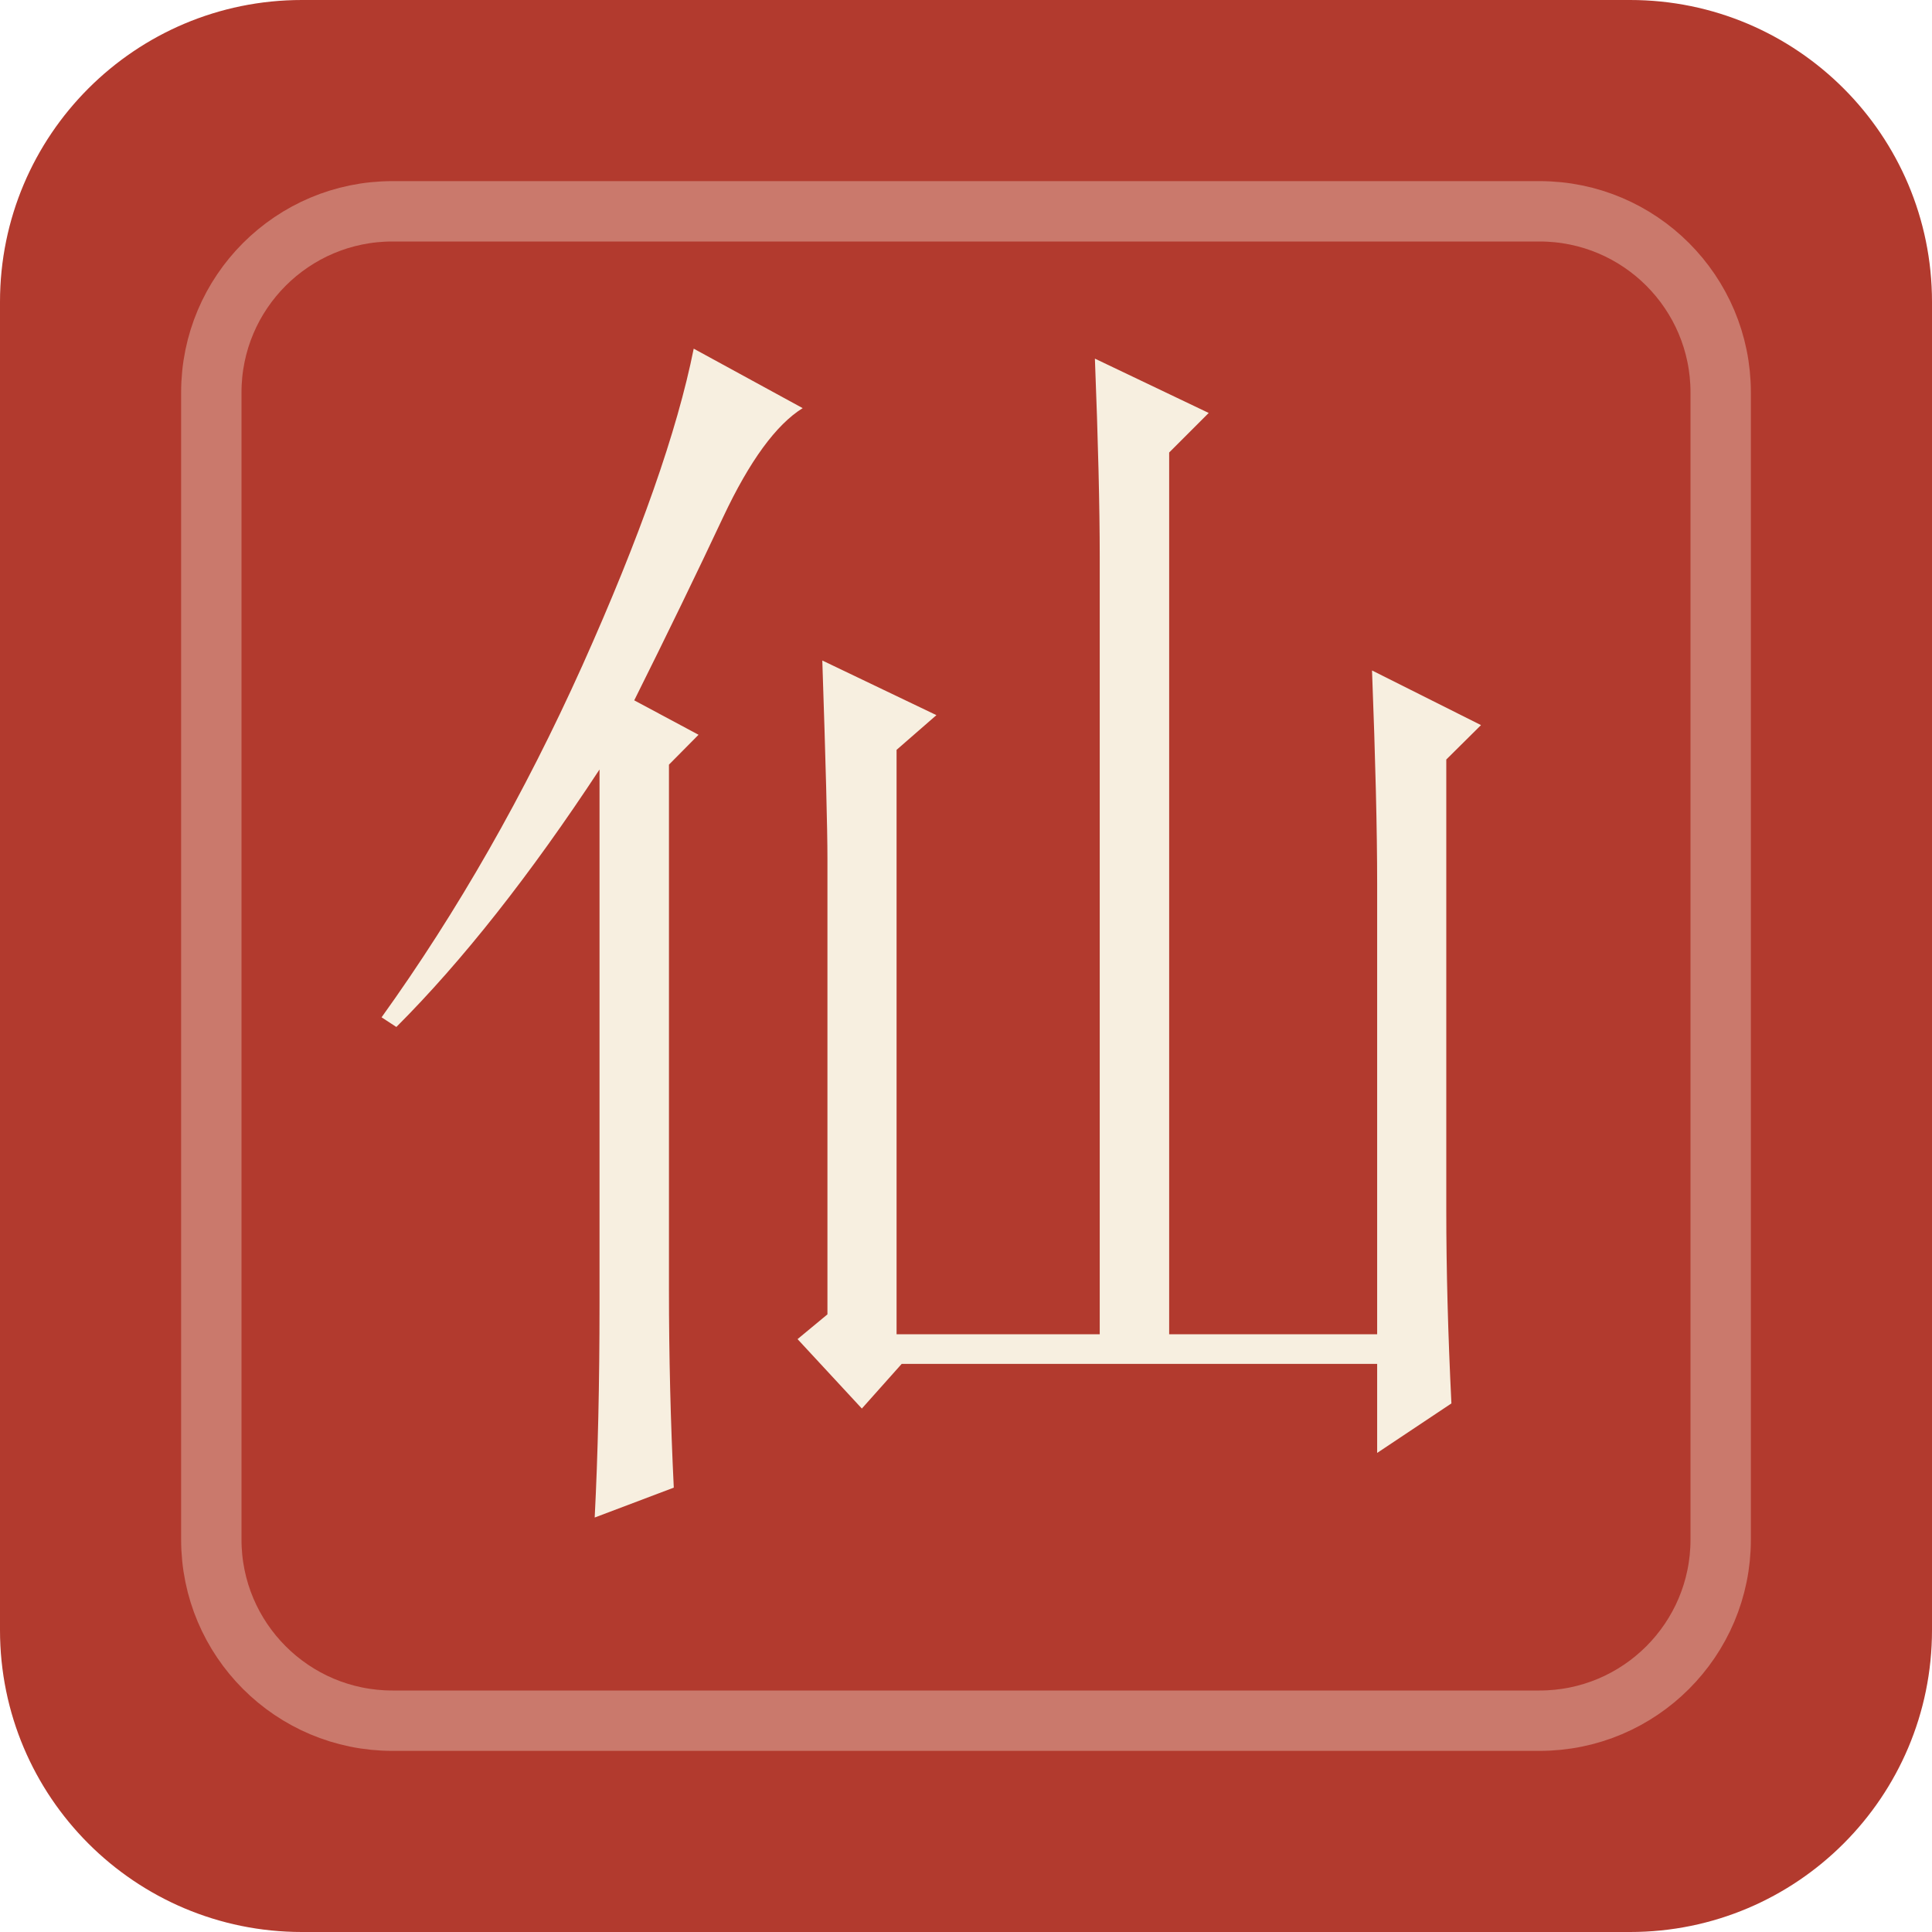
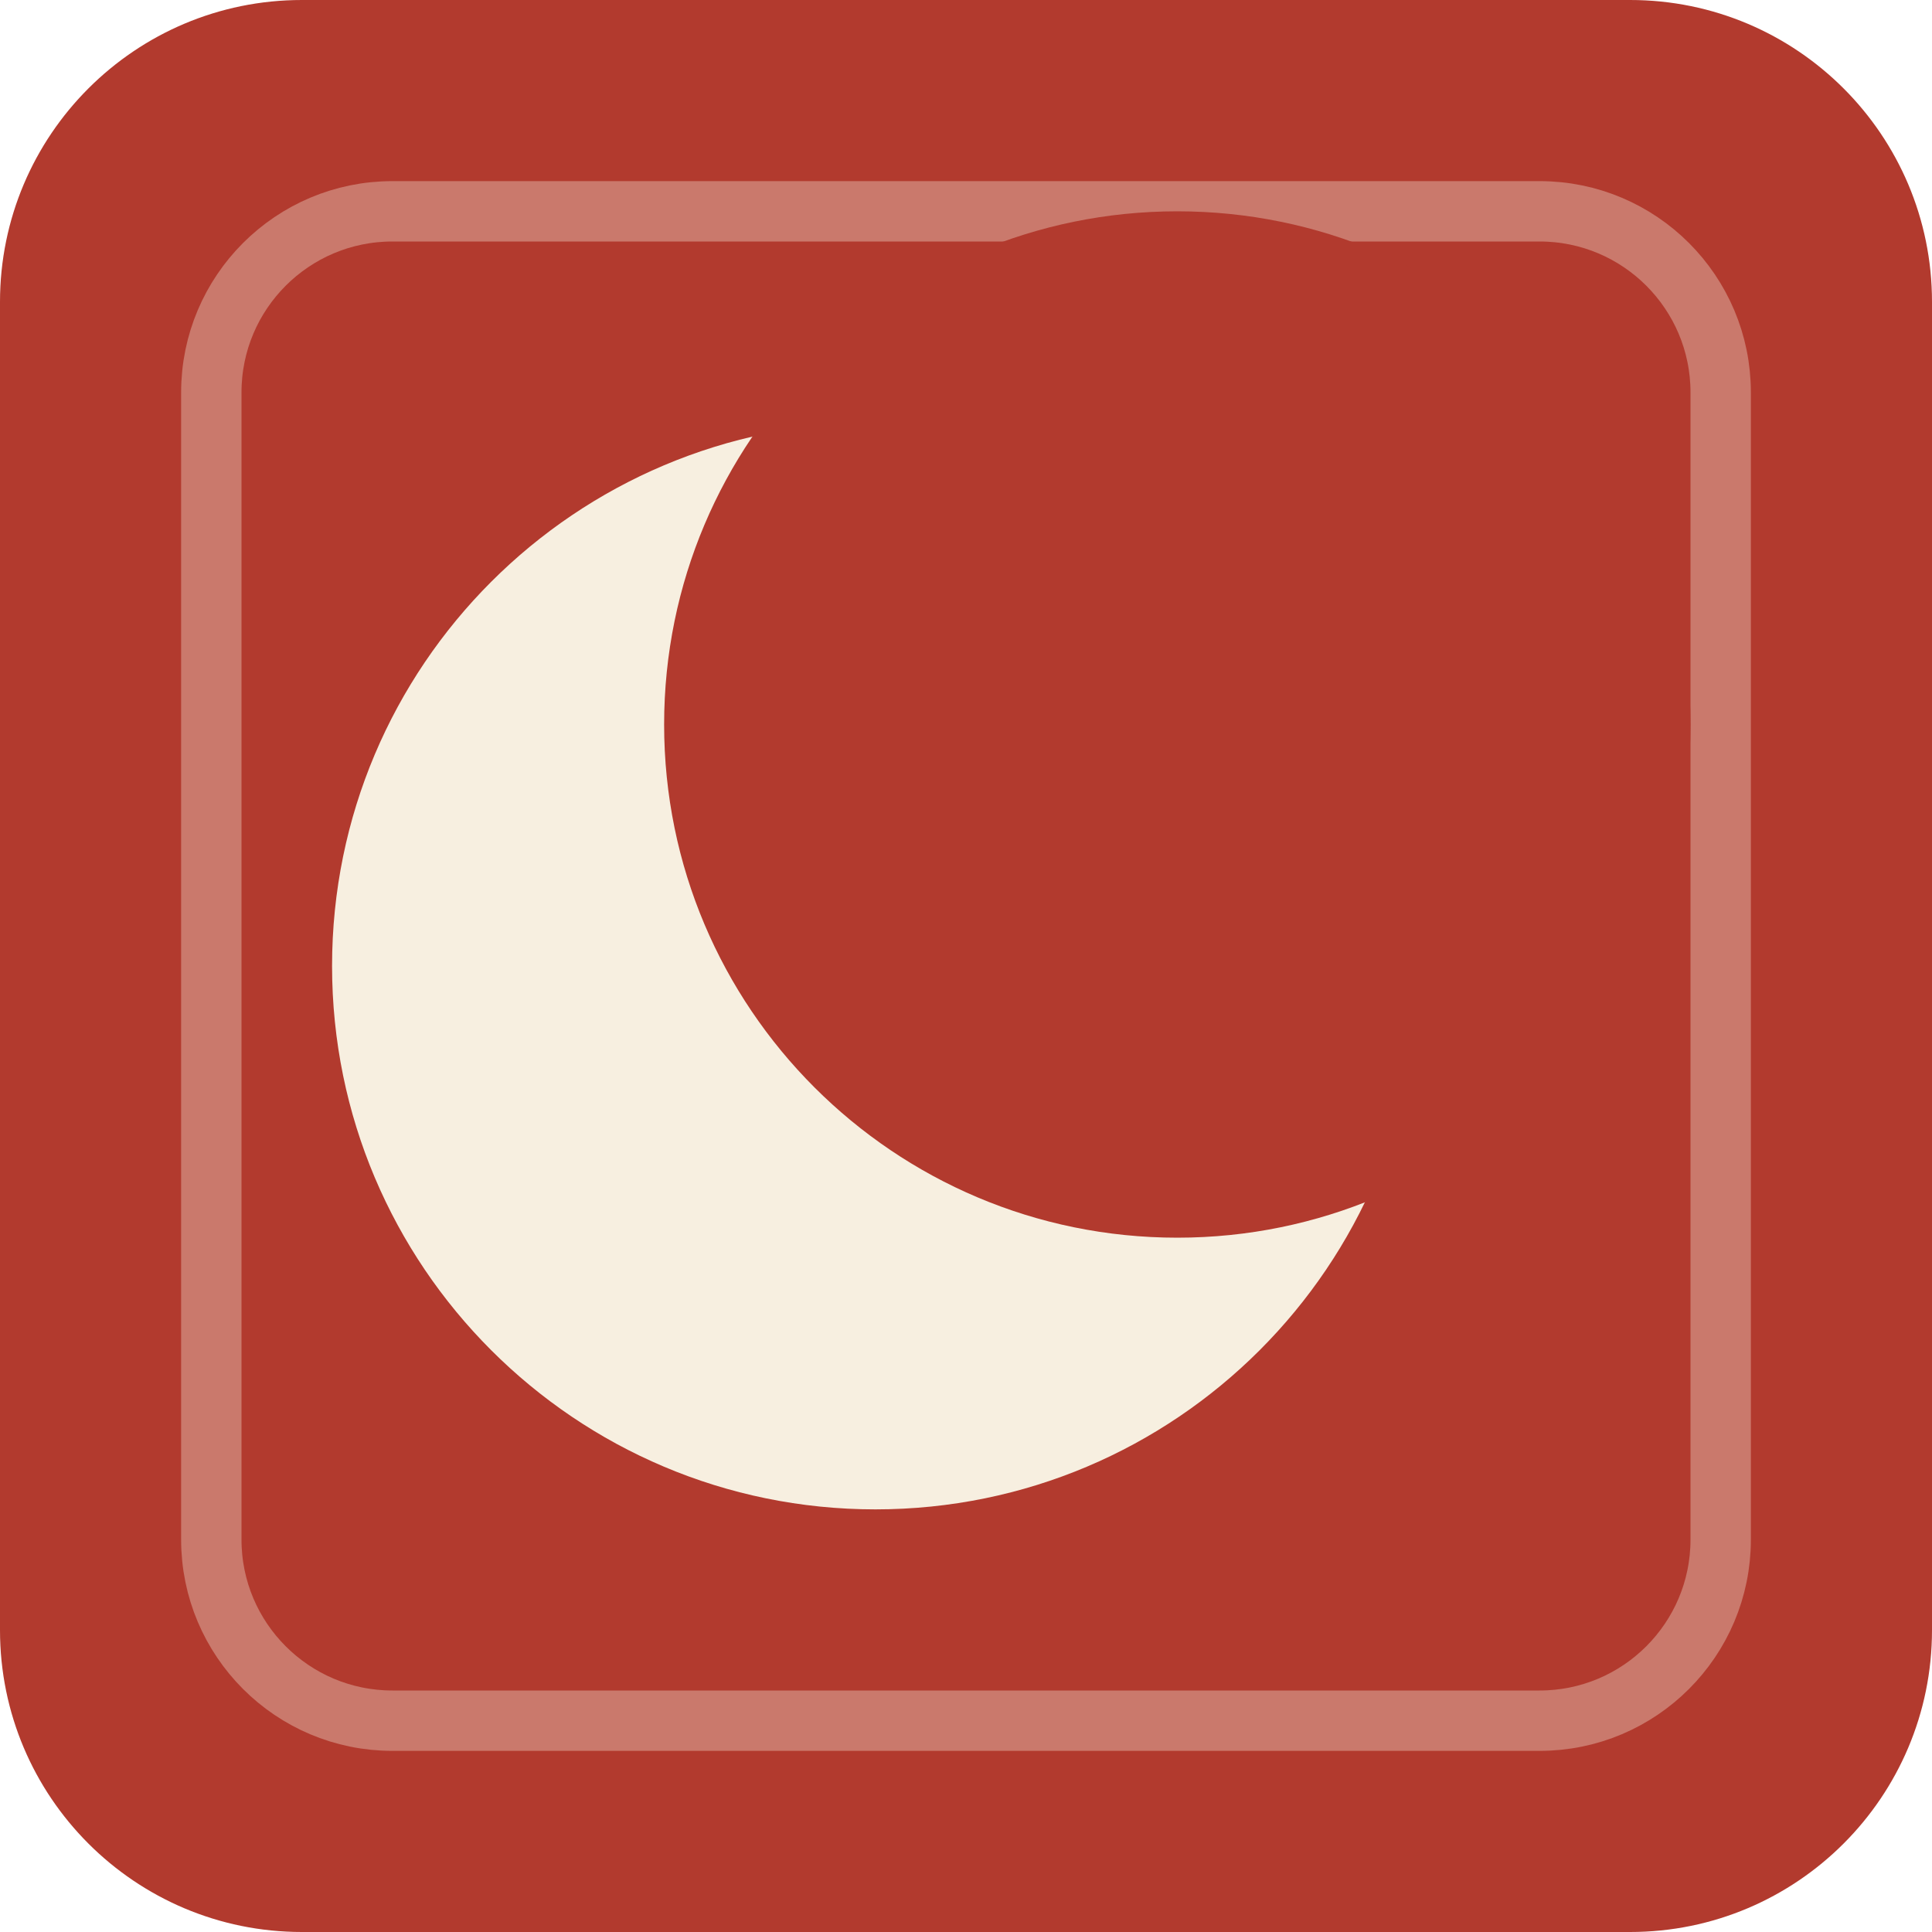
- <svg xmlns="http://www.w3.org/2000/svg" viewBox="0 0 64 64" width="64" height="64" role="img" aria-label="XianScan">
+ <svg xmlns="http://www.w3.org/2000/svg" viewBox="0 0 64 64" width="64" height="64" role="img" aria-label="Lunar">
  <rect width="64" height="64" rx="10" fill="#b23a2e" />
  <rect x="7" y="7" width="50" height="50" rx="6" fill="none" stroke="#f7efe0" stroke-opacity="0.35" stroke-width="2" />
-   <path d="M22.16 42.72Q22.16 46 22.32 49.28L19.7 50.27Q19.86 47.15 19.86 43.21V25.49Q16.41 30.74 13.13 34.02L12.64 33.7Q16.41 28.45 19.29 22.05Q22.16 15.65 22.98 11.55L26.59 13.52Q25.27 14.34 23.96 17.12Q22.65 19.91 21.01 23.2L23.14 24.34L22.16 25.33ZM47.91 40.09Q47.91 43.05 48.08 46.49L45.62 48.13V45.18H29.87L28.55 46.66L26.42 44.36L27.41 43.54V28.45Q27.41 26.97 27.24 21.88L31.02 23.69L29.7 24.84V44.2H36.43V18.44Q36.43 15.98 36.27 11.88L40.04 13.68L38.73 14.99V44.2H45.62V29.27Q45.62 26.64 45.45 22.21L49.06 24.02L47.91 25.16Z" fill="#f7efe0" />
+   <circle cx="29" cy="32" r="18" fill="#f7efe0" />
+   <circle cx="39" cy="24" r="17" fill="#b23a2e" />
</svg>
